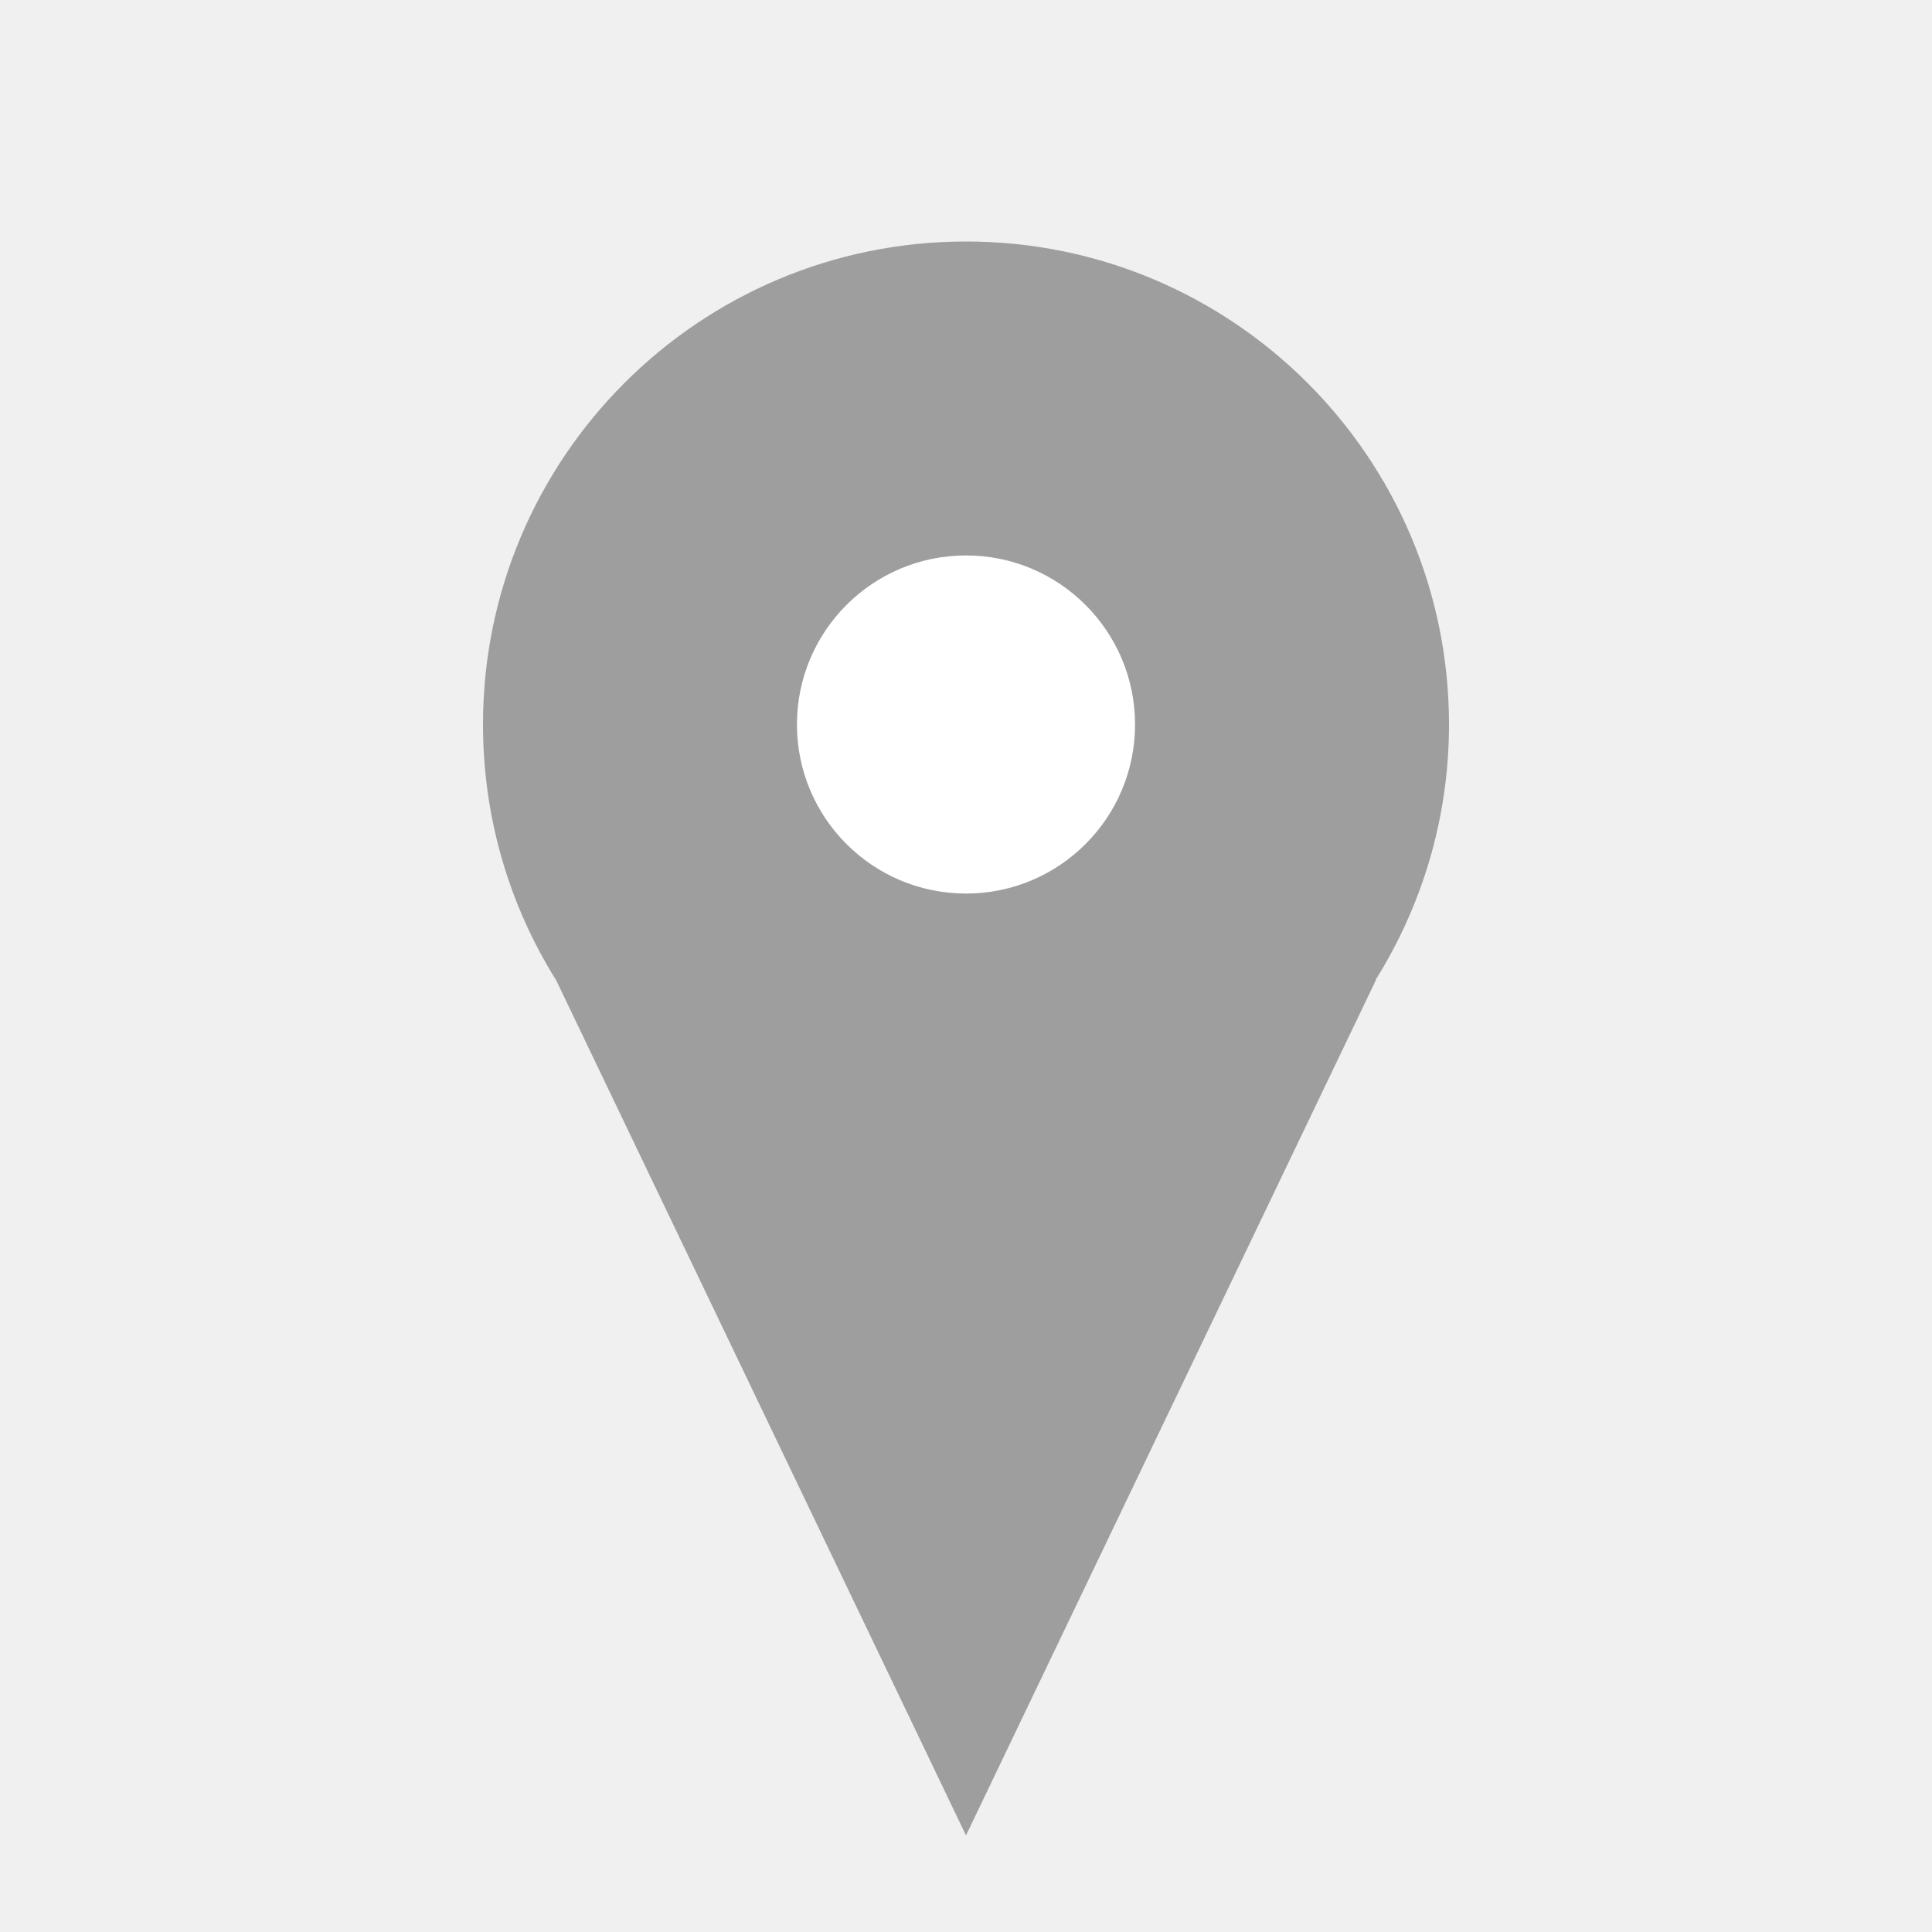
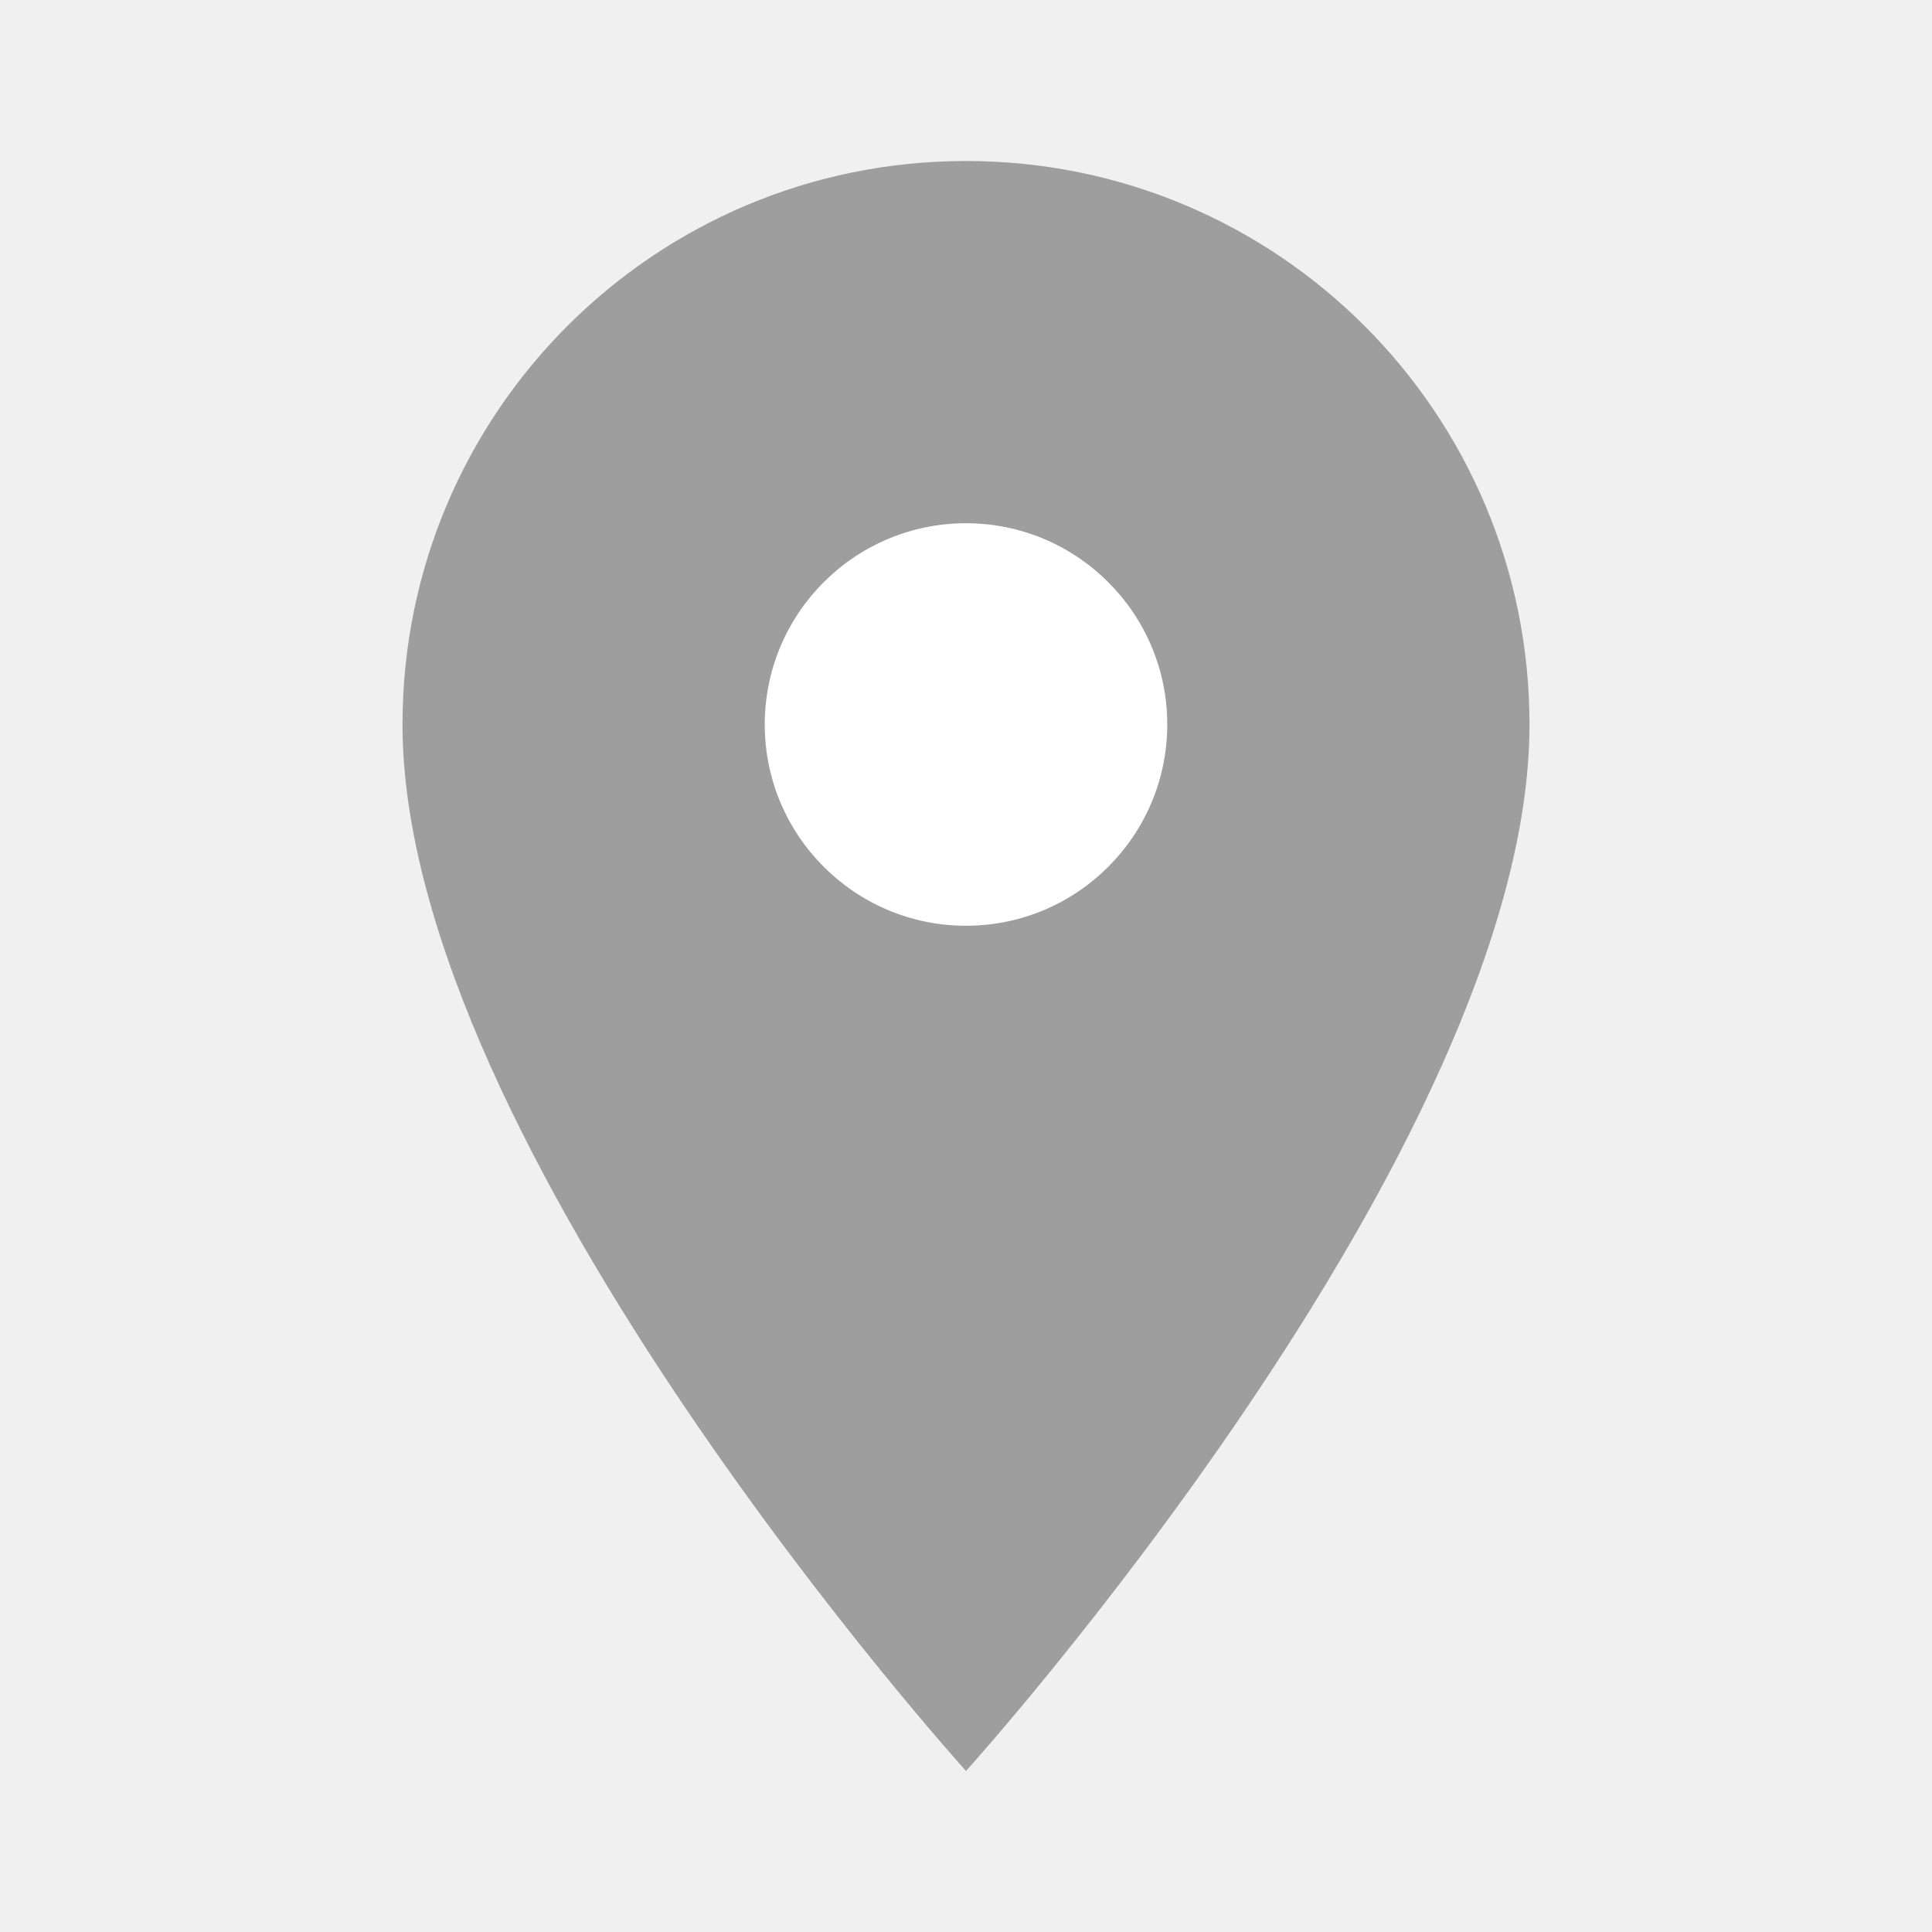
- <svg xmlns="http://www.w3.org/2000/svg" width="96" height="96" id="svg2996" version="1.1">
-   <defs id="defs2998" />
-   <g id="layer1" transform="translate(0,64)">
-     <path style="fill:#9e9e9e;fill-opacity:1;stroke:none" d="m 48,-52 c -13.255,0 -24,10.745 -24,24 0,4.67 1.33,9.026 3.638,12.712 L 48,27.2 68.362,-15.288 c 0.005,-0.009 -0.005,-0.029 0,-0.037 2.297,-3.681 3.638,-8.017 3.638,-12.675 C 72,-41.255 61.255,-52 48,-52 z M 36.9,-6.7 c 0.425,0.222 0.873,0.403 1.312,0.6 -0.442,-0.198 -0.885,-0.376 -1.312,-0.6 z m 22.2,0 c -0.427,0.224 -0.87,0.402 -1.312,0.6 0.439,-0.197 0.888,-0.378 1.312,-0.6 z m -17.925,1.687 c 0.657,0.195 1.308,0.386 1.987,0.525 -0.676,-0.138 -1.334,-0.331 -1.987,-0.525 z m 13.65,0 c -0.654,0.194 -1.312,0.387 -1.987,0.525 0.679,-0.139 1.331,-0.33 1.987,-0.525 z M 45.975,-4.075 c 0.266,0.022 0.519,0.024 0.787,0.037 -0.262,-0.013 -0.528,-0.016 -0.787,-0.037 z m 4.05,0 c -0.26,0.022 -0.526,0.024 -0.787,0.037 0.268,-0.014 0.522,-0.015 0.787,-0.037 z" id="path3831" />
-     <path style="fill:#ffffff;fill-opacity:1;stroke:none" id="path3857" d="m 42,23 a 6,6 0 0 1 -6,6 6,6 0 0 1 -6,-6 6,6 0 0 1 6,-6 6,6 0 0 1 6,6 z" transform="matrix(1.4,0,0,1.4,-2.399996,-60.2)" />
-   </g>
+ <svg xmlns="http://www.w3.org/2000/svg" width="24" height="24" viewBox="0 0 24 24" id="svg2" version="1.1">
+   <defs id="defs8" />
+   <path d="M 12,2 C 8.13,2 5,5.13 5,9 c 0,5.25 7,13 7,13 0,0 7,-7.75 7,-13 0,-3.87 -3.13,-7 -7,-7 z" id="path4142" style="fill:#9e9e9e;fill-opacity:1" />
+   <path d="M 12,11.5 C 10.62,11.5 9.5,10.38 9.5,9 9.5,7.62 10.62,6.5 12,6.5 c 1.38,0 2.5,1.12 2.5,2.5 0,1.38 -1.12,2.5 -2.5,2.5 z" id="path4" style="fill:#ffffff" />
</svg>
